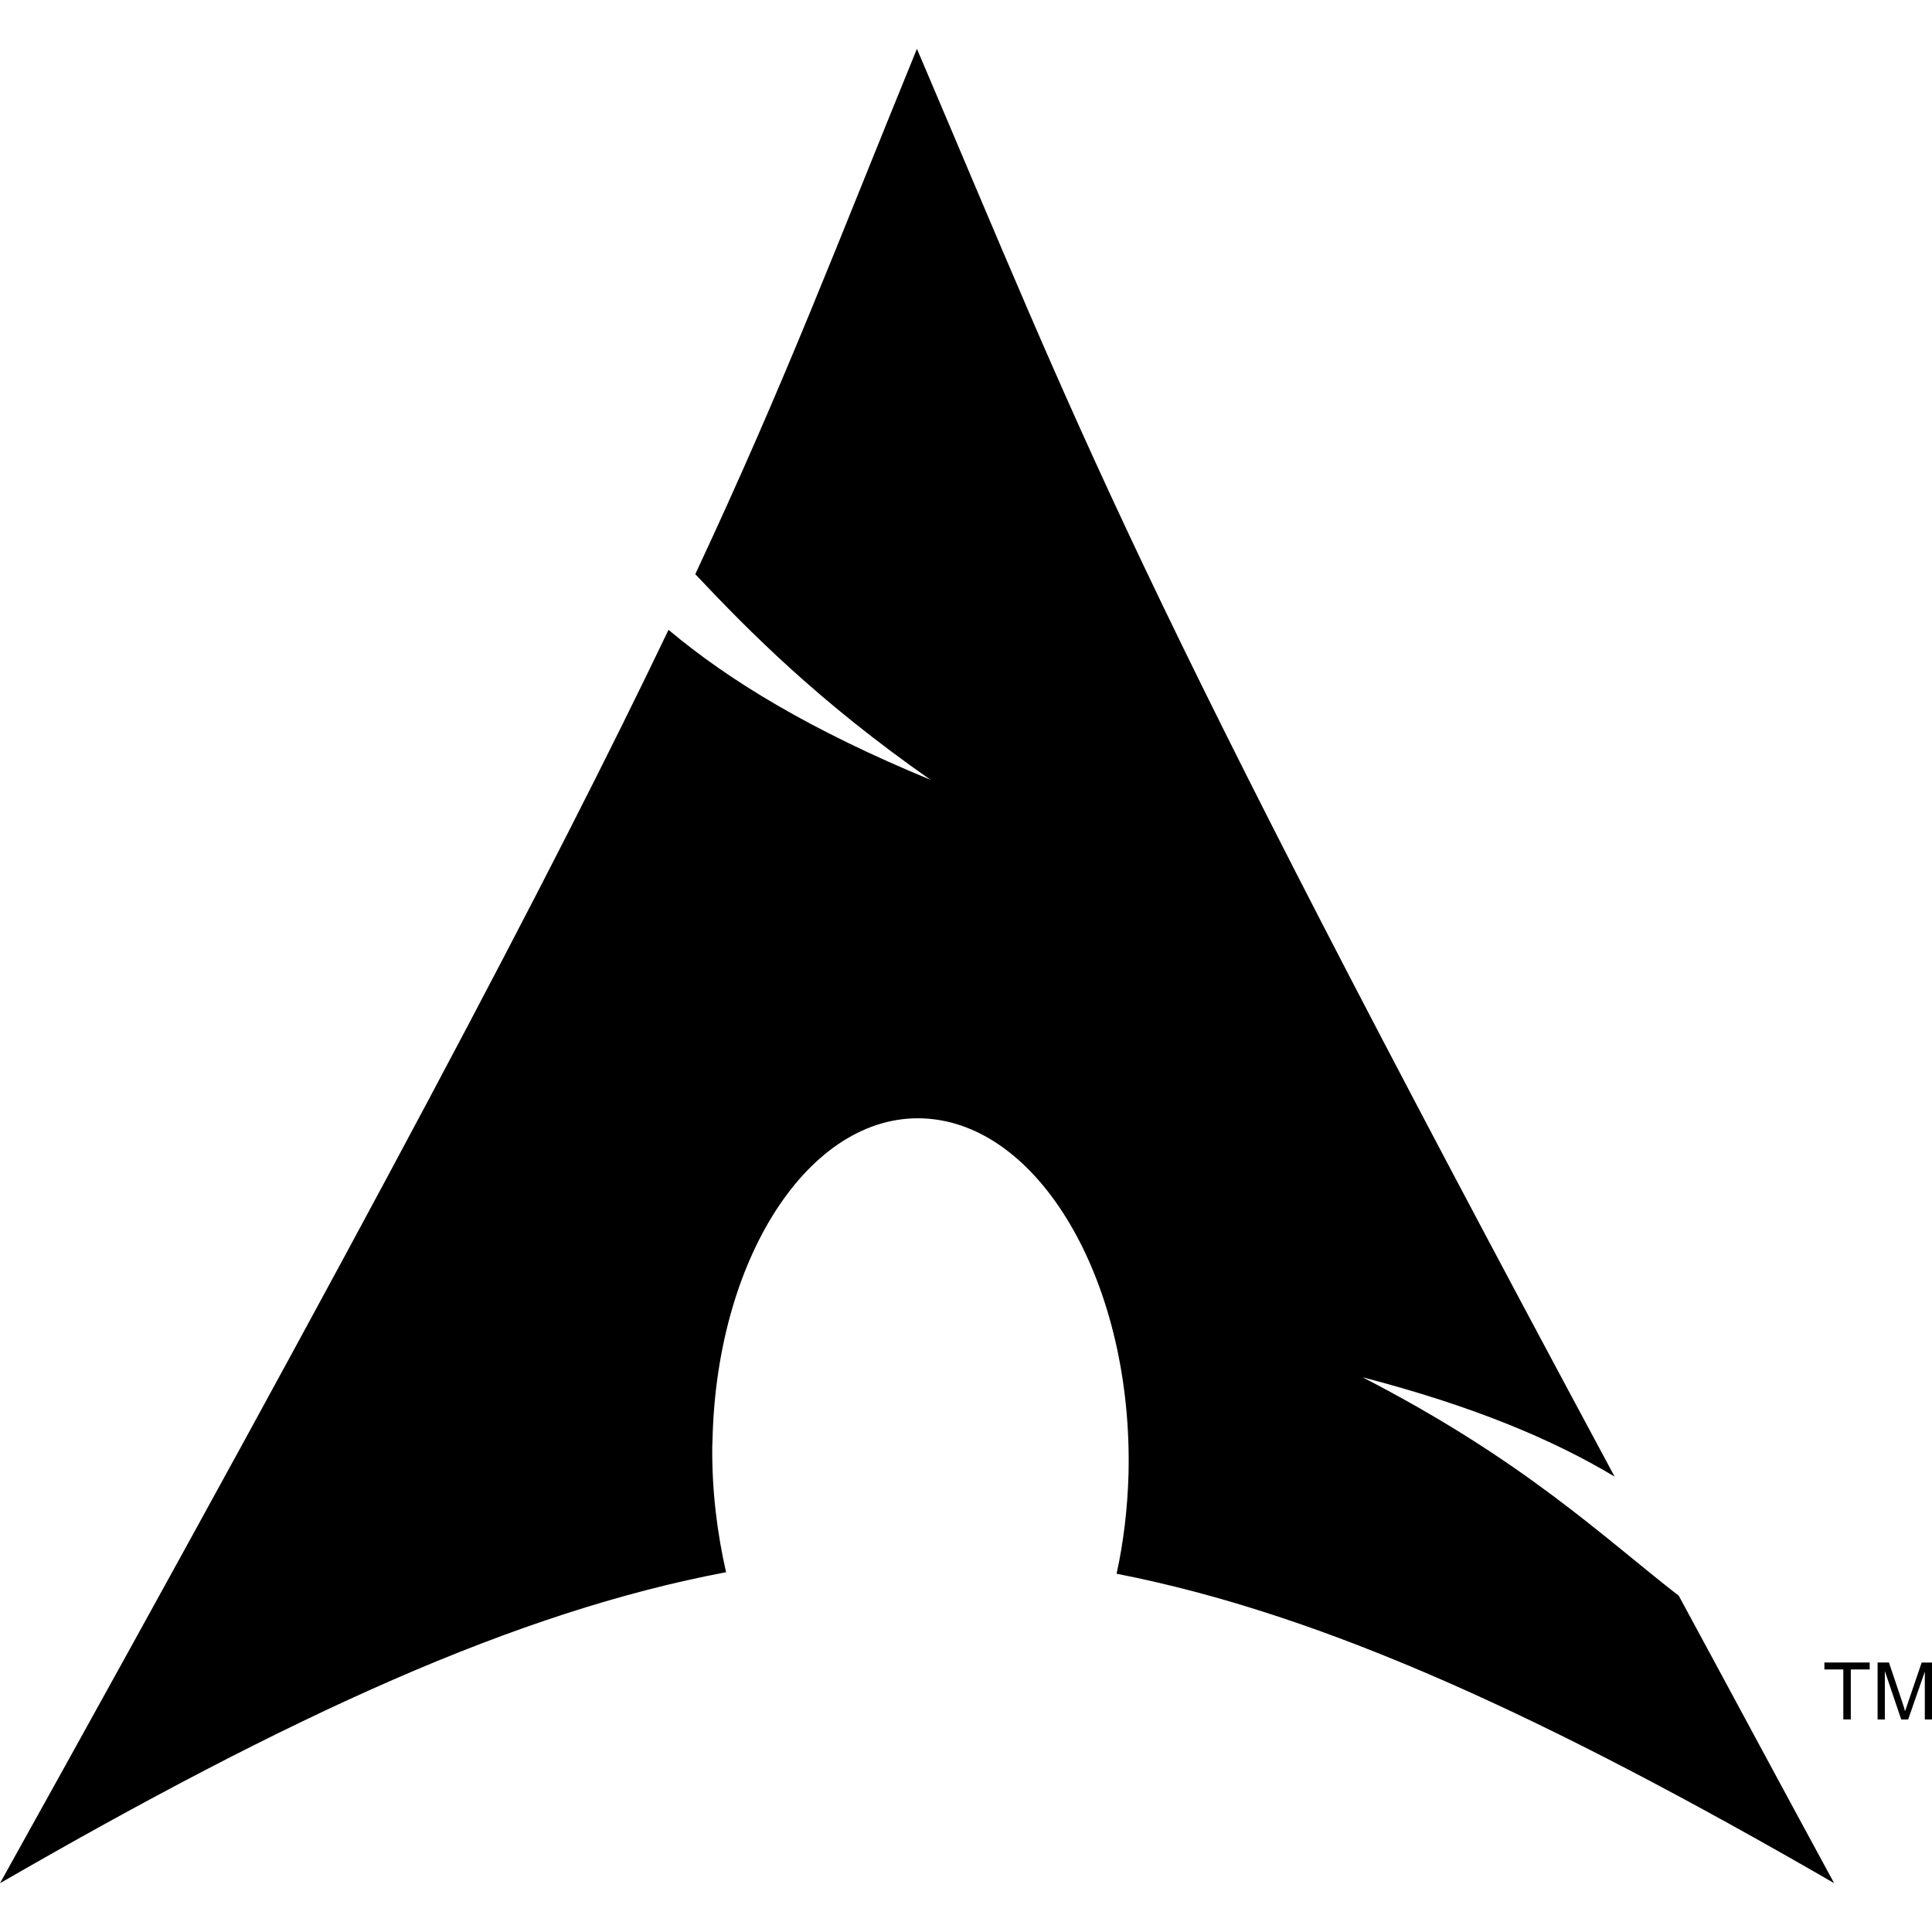
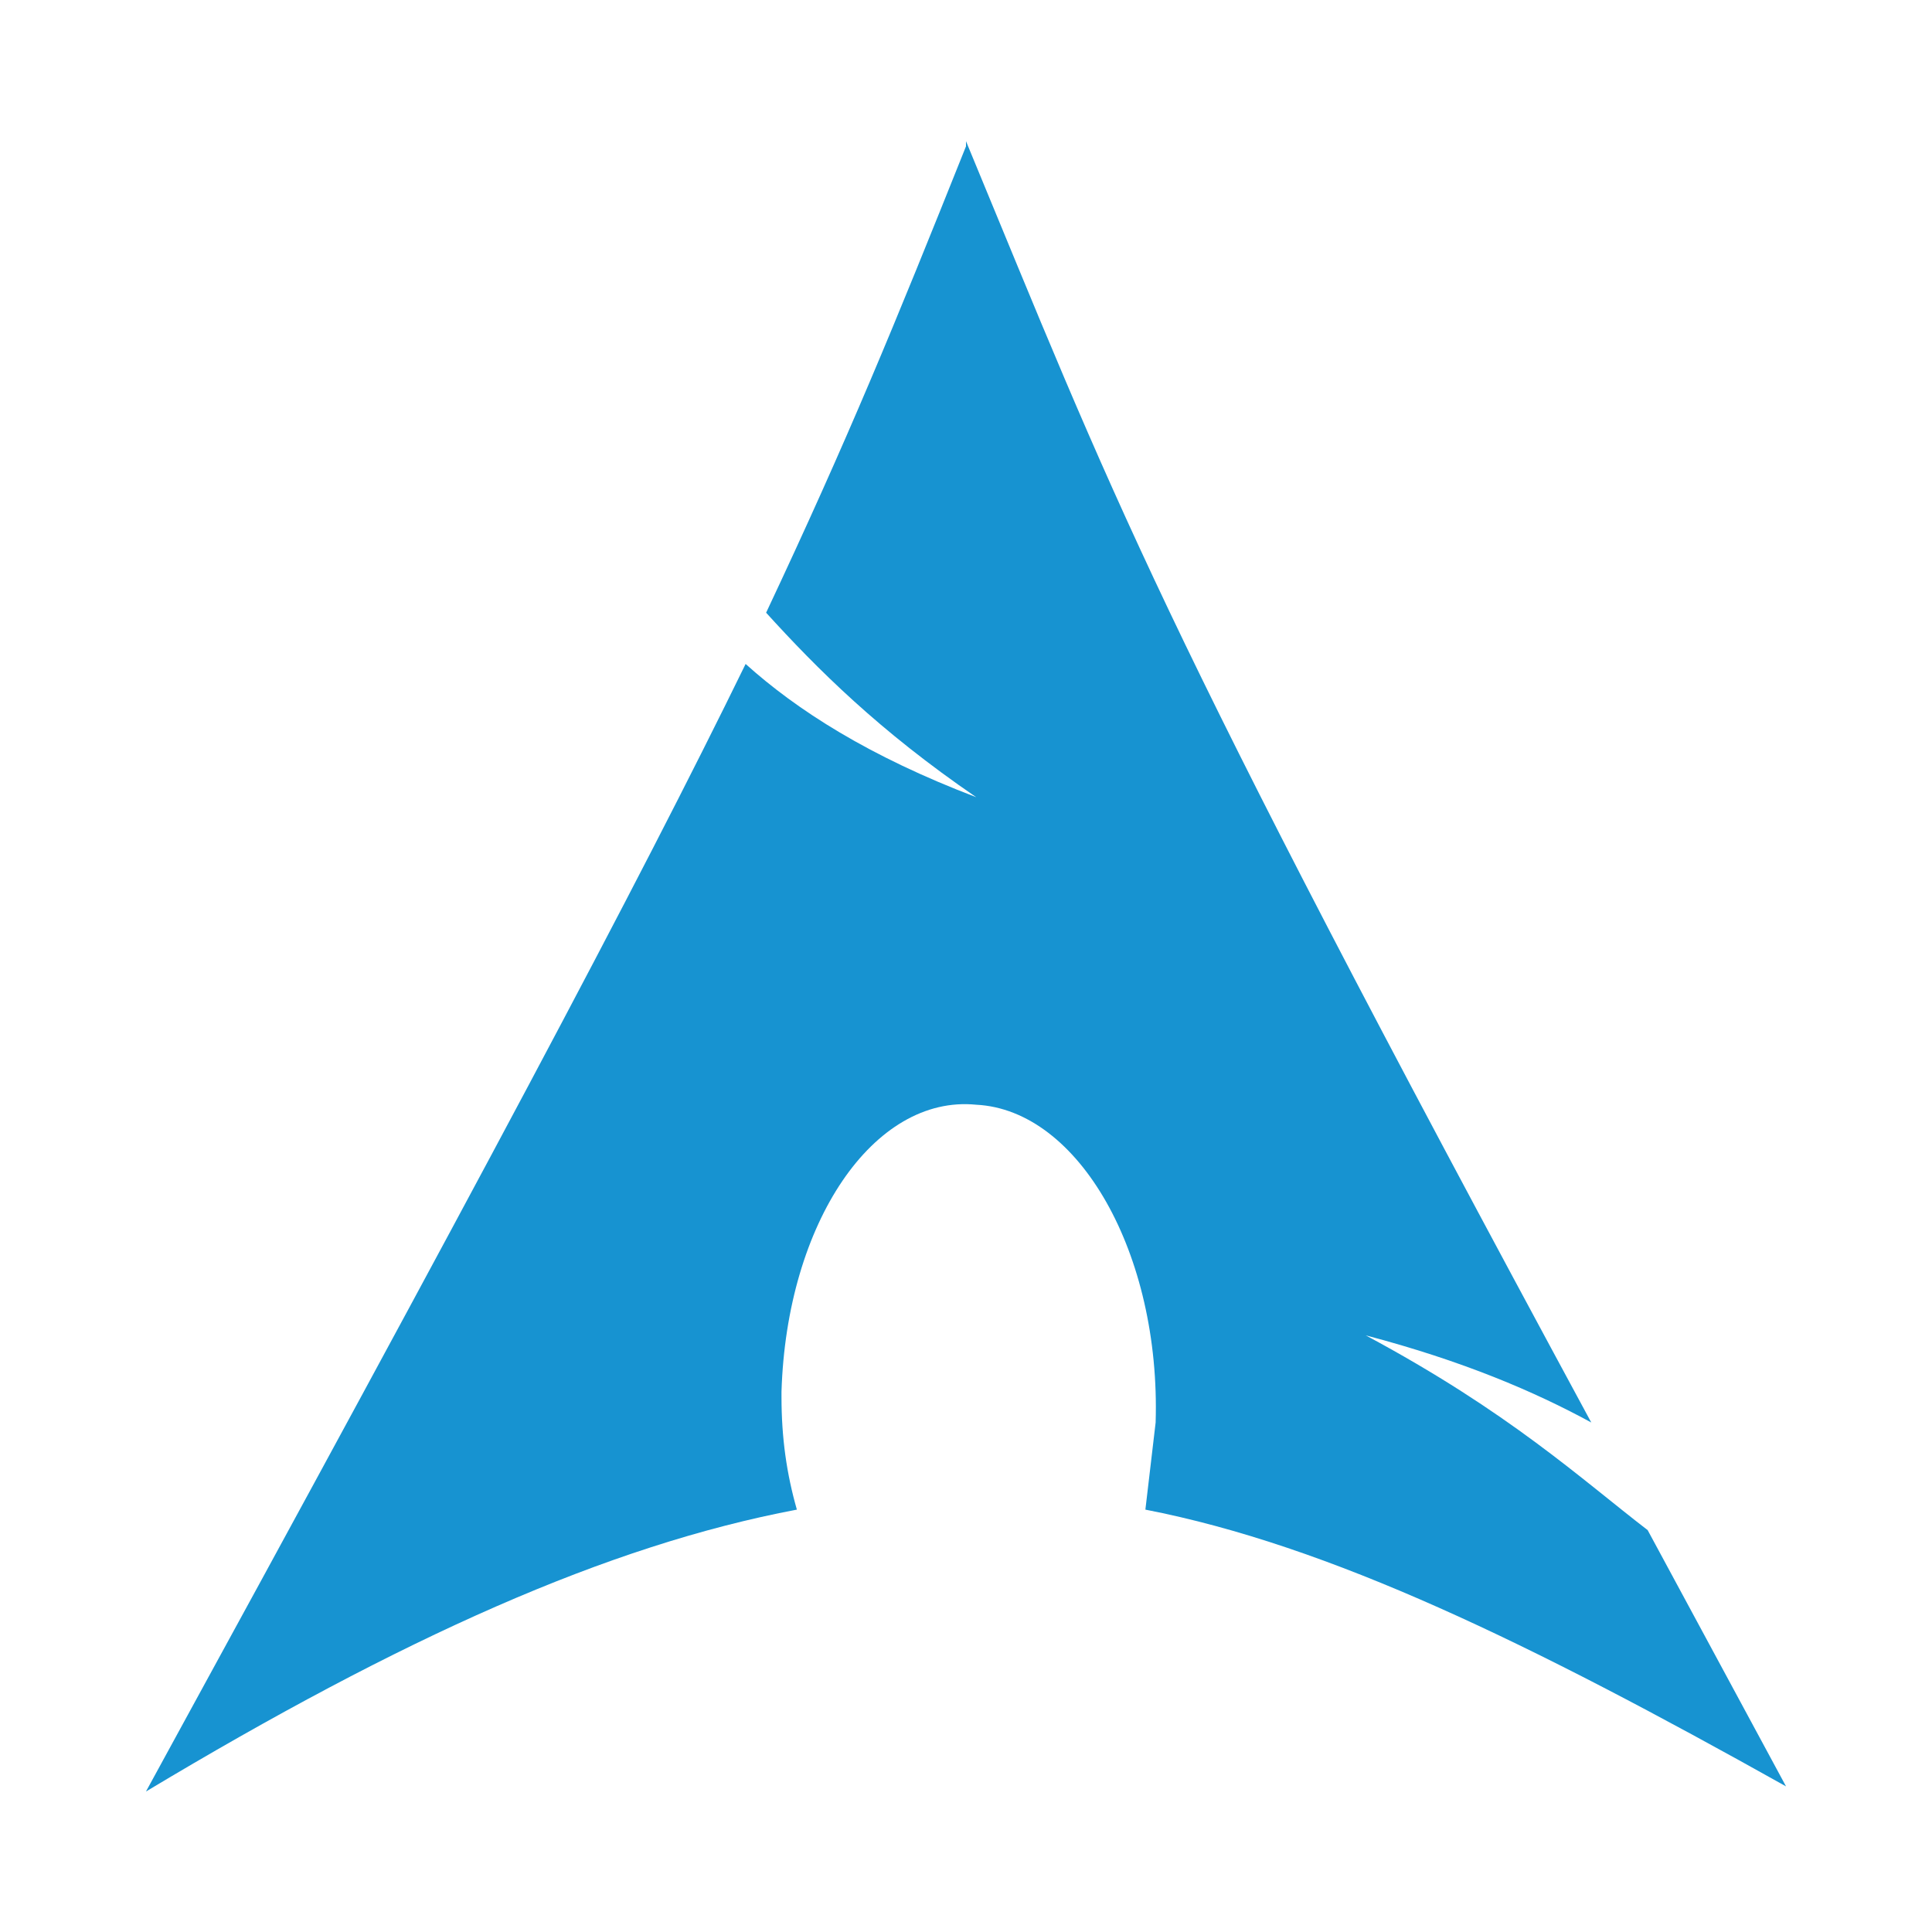
- <svg xmlns="http://www.w3.org/2000/svg" width="32px" height="32px" viewBox="0 0 32 32">
-   <path d="M15.188 0.807c-1.354 3.313-2.167 5.484-3.672 8.703 0.922 0.979 2.057 2.12 3.896 3.406-1.979-0.818-3.328-1.635-4.339-2.484-1.927 4.026-4.948 9.75-11.073 20.76 4.818-2.781 8.547-4.495 12.026-5.151-0.146-0.641-0.234-1.333-0.229-2.063l0.005-0.151c0.078-3.089 1.682-5.458 3.583-5.297s3.38 2.792 3.307 5.88c-0.016 0.578-0.083 1.135-0.198 1.656 3.443 0.672 7.135 2.38 11.885 5.125-0.938-1.724-1.771-3.281-2.573-4.76-1.255-0.974-2.568-2.245-5.24-3.62 1.839 0.479 3.151 1.031 4.177 1.646-8.12-15.109-8.771-17.12-11.557-23.651zM30.531 28.479v-0.828h-0.313v-0.115h0.75v0.115h-0.313v0.828h-0.125zM31.099 28.479v-0.943h0.188l0.224 0.667c0.021 0.063 0.036 0.109 0.042 0.141 0.010-0.031 0.031-0.083 0.052-0.151l0.224-0.656h0.172v0.943h-0.12v-0.792l-0.276 0.792h-0.115l-0.271-0.802v0.802h-0.12z" />
+ <svg xmlns="http://www.w3.org/2000/svg" aria-label="Arch Linux" role="img" viewBox="0 0 512 512" version="1.1" id="svg6">
+   <defs id="defs10" />
+   <path d="m 256,38.775 c -19.015,47.538 -31.239,77.419 -52.971,123.599 13.582,14.941 29.881,31.239 55.688,48.896 -28.523,-10.866 -47.538,-23.09 -61.121,-35.314 -28.523,58.404 -71.986,139.898 -158.913,298.812 67.912,-40.747 122.241,-65.195 172.496,-74.703 -2.716,-9.508 -4.075,-19.015 -4.075,-29.881 v -1.358 c 1.358,-44.822 24.448,-78.778 51.613,-76.061 27.165,1.358 48.896,39.389 47.538,84.211 l -2.716,23.09 c 48.896,9.508 101.868,35.314 169.779,73.345 l -36.672,-67.912 c -17.657,-13.582 -36.672,-31.239 -74.703,-51.613 25.806,6.791 44.822,14.941 59.762,23.09 C 304.896,161.016 295.389,132.493 256,37.416 Z" fill="#1793d1" id="path4" style="stroke-width:1.358" />
</svg>
